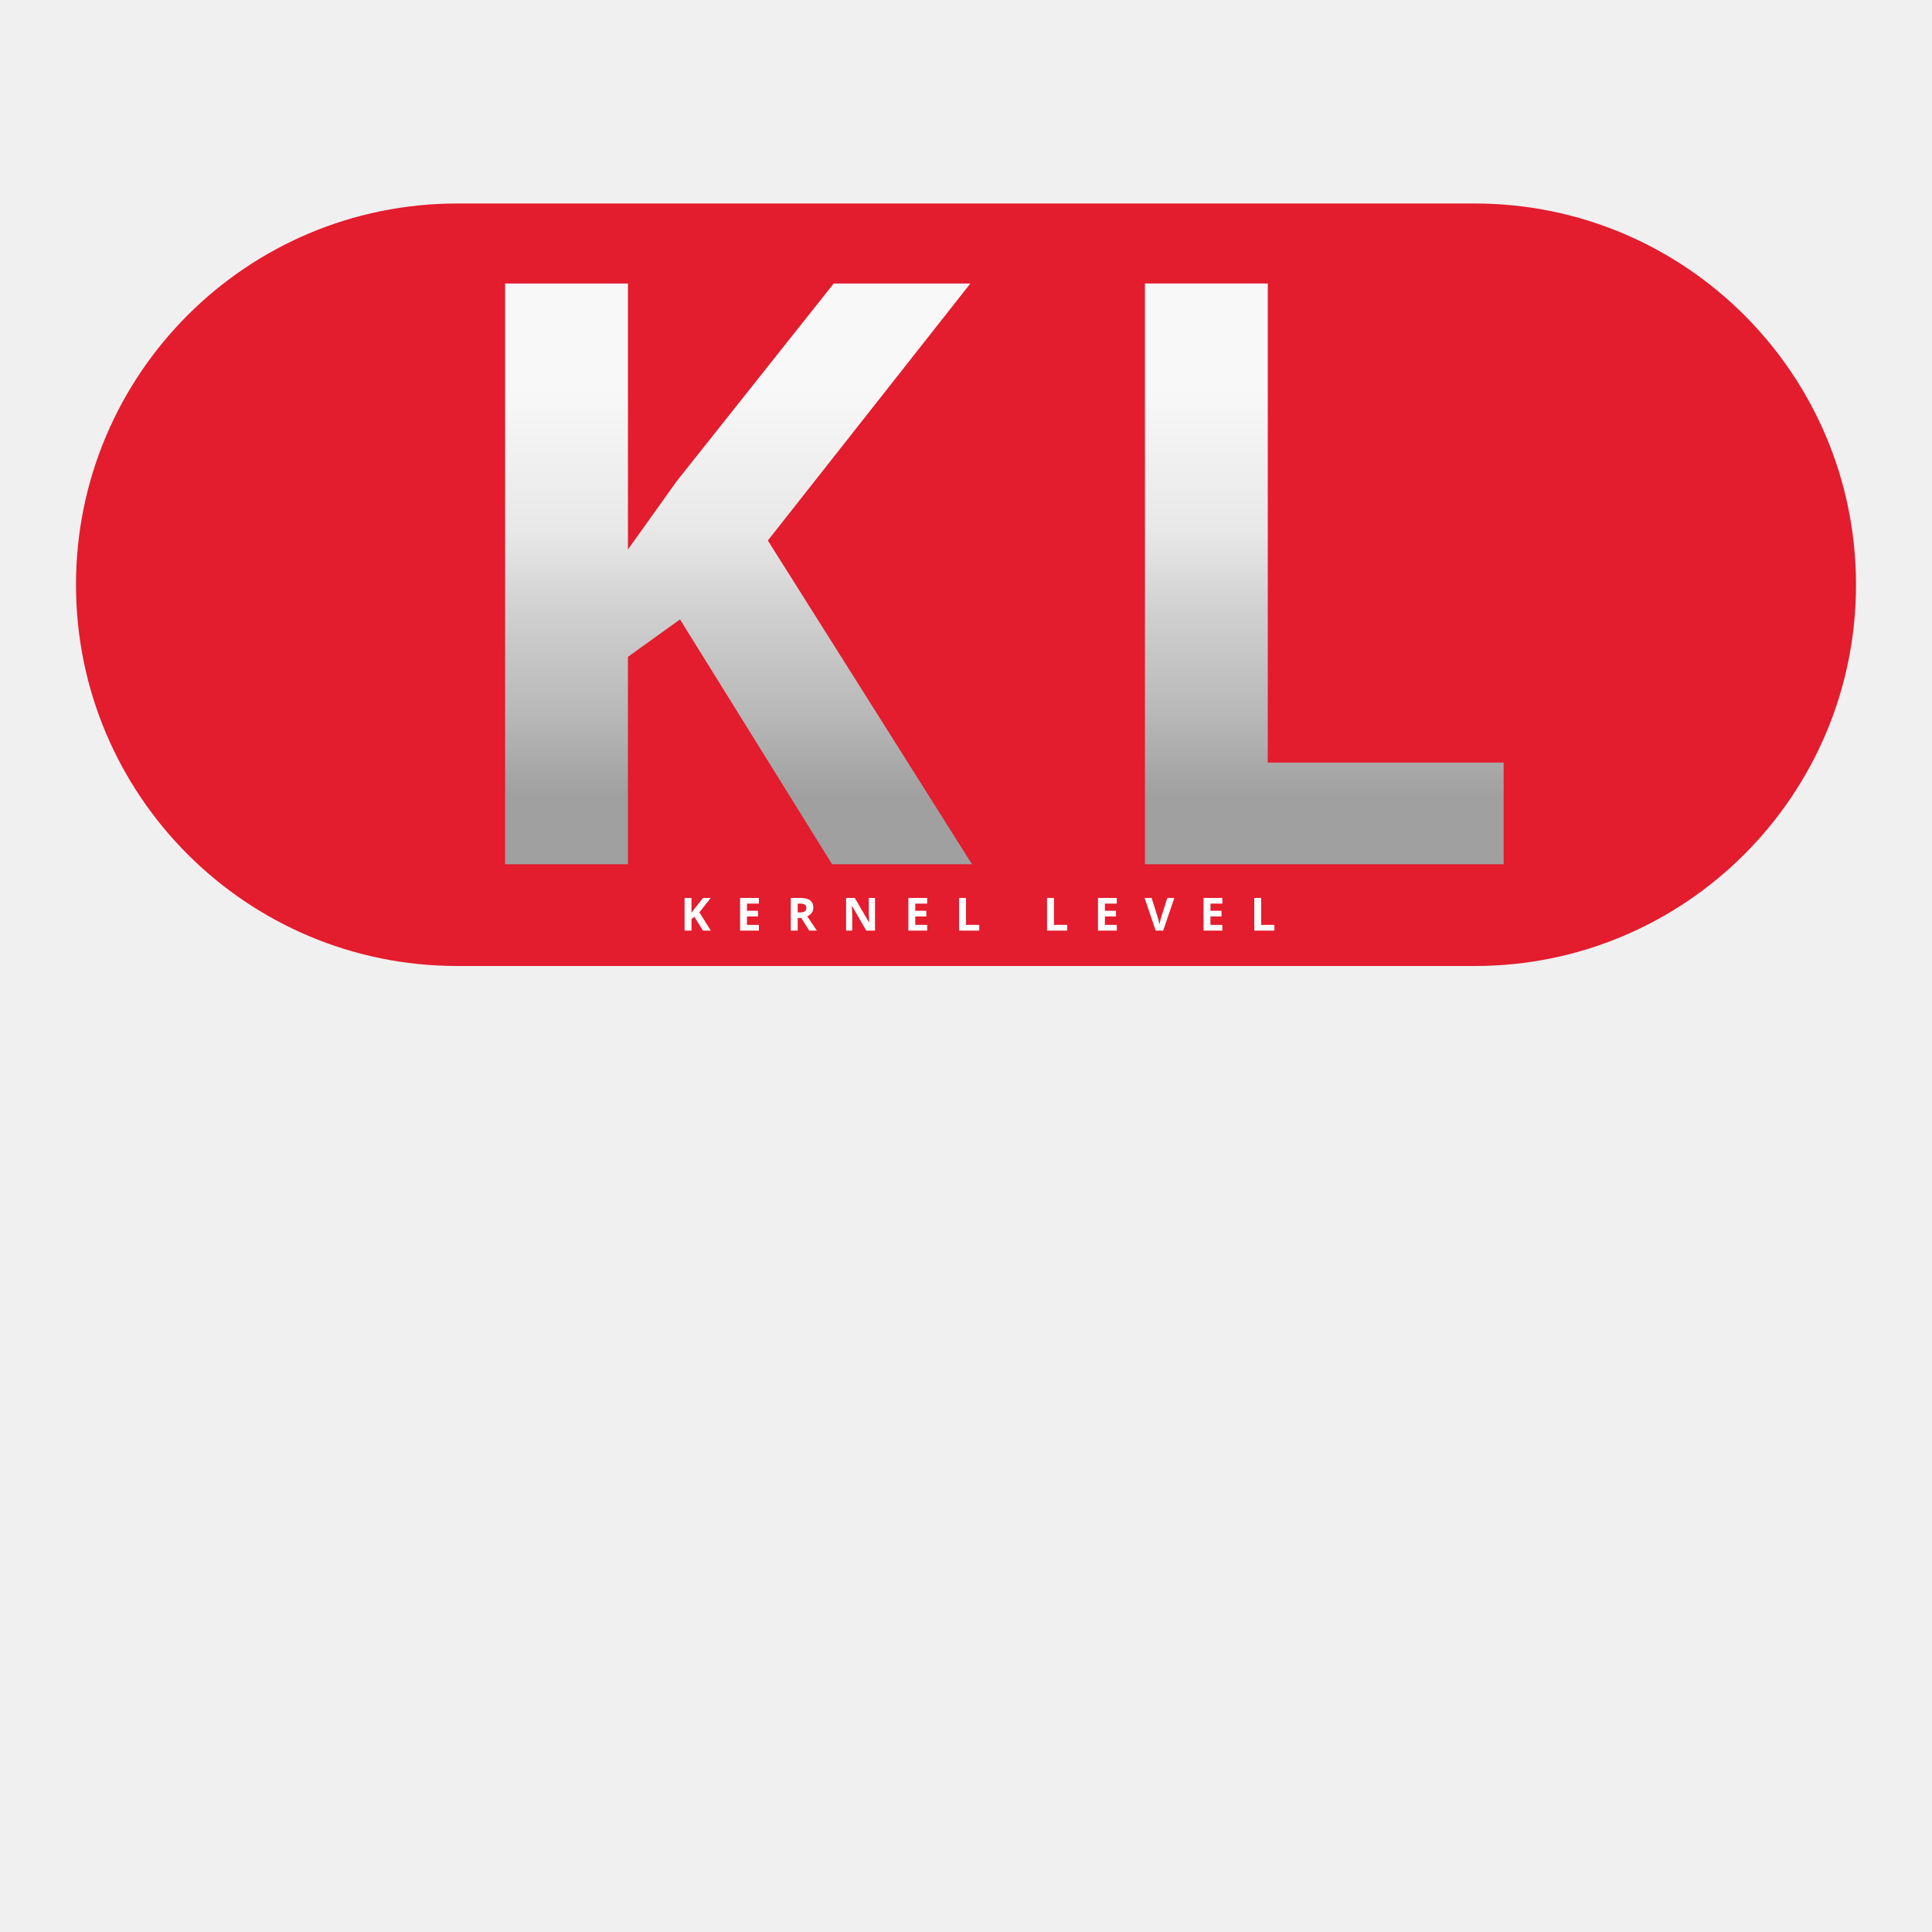
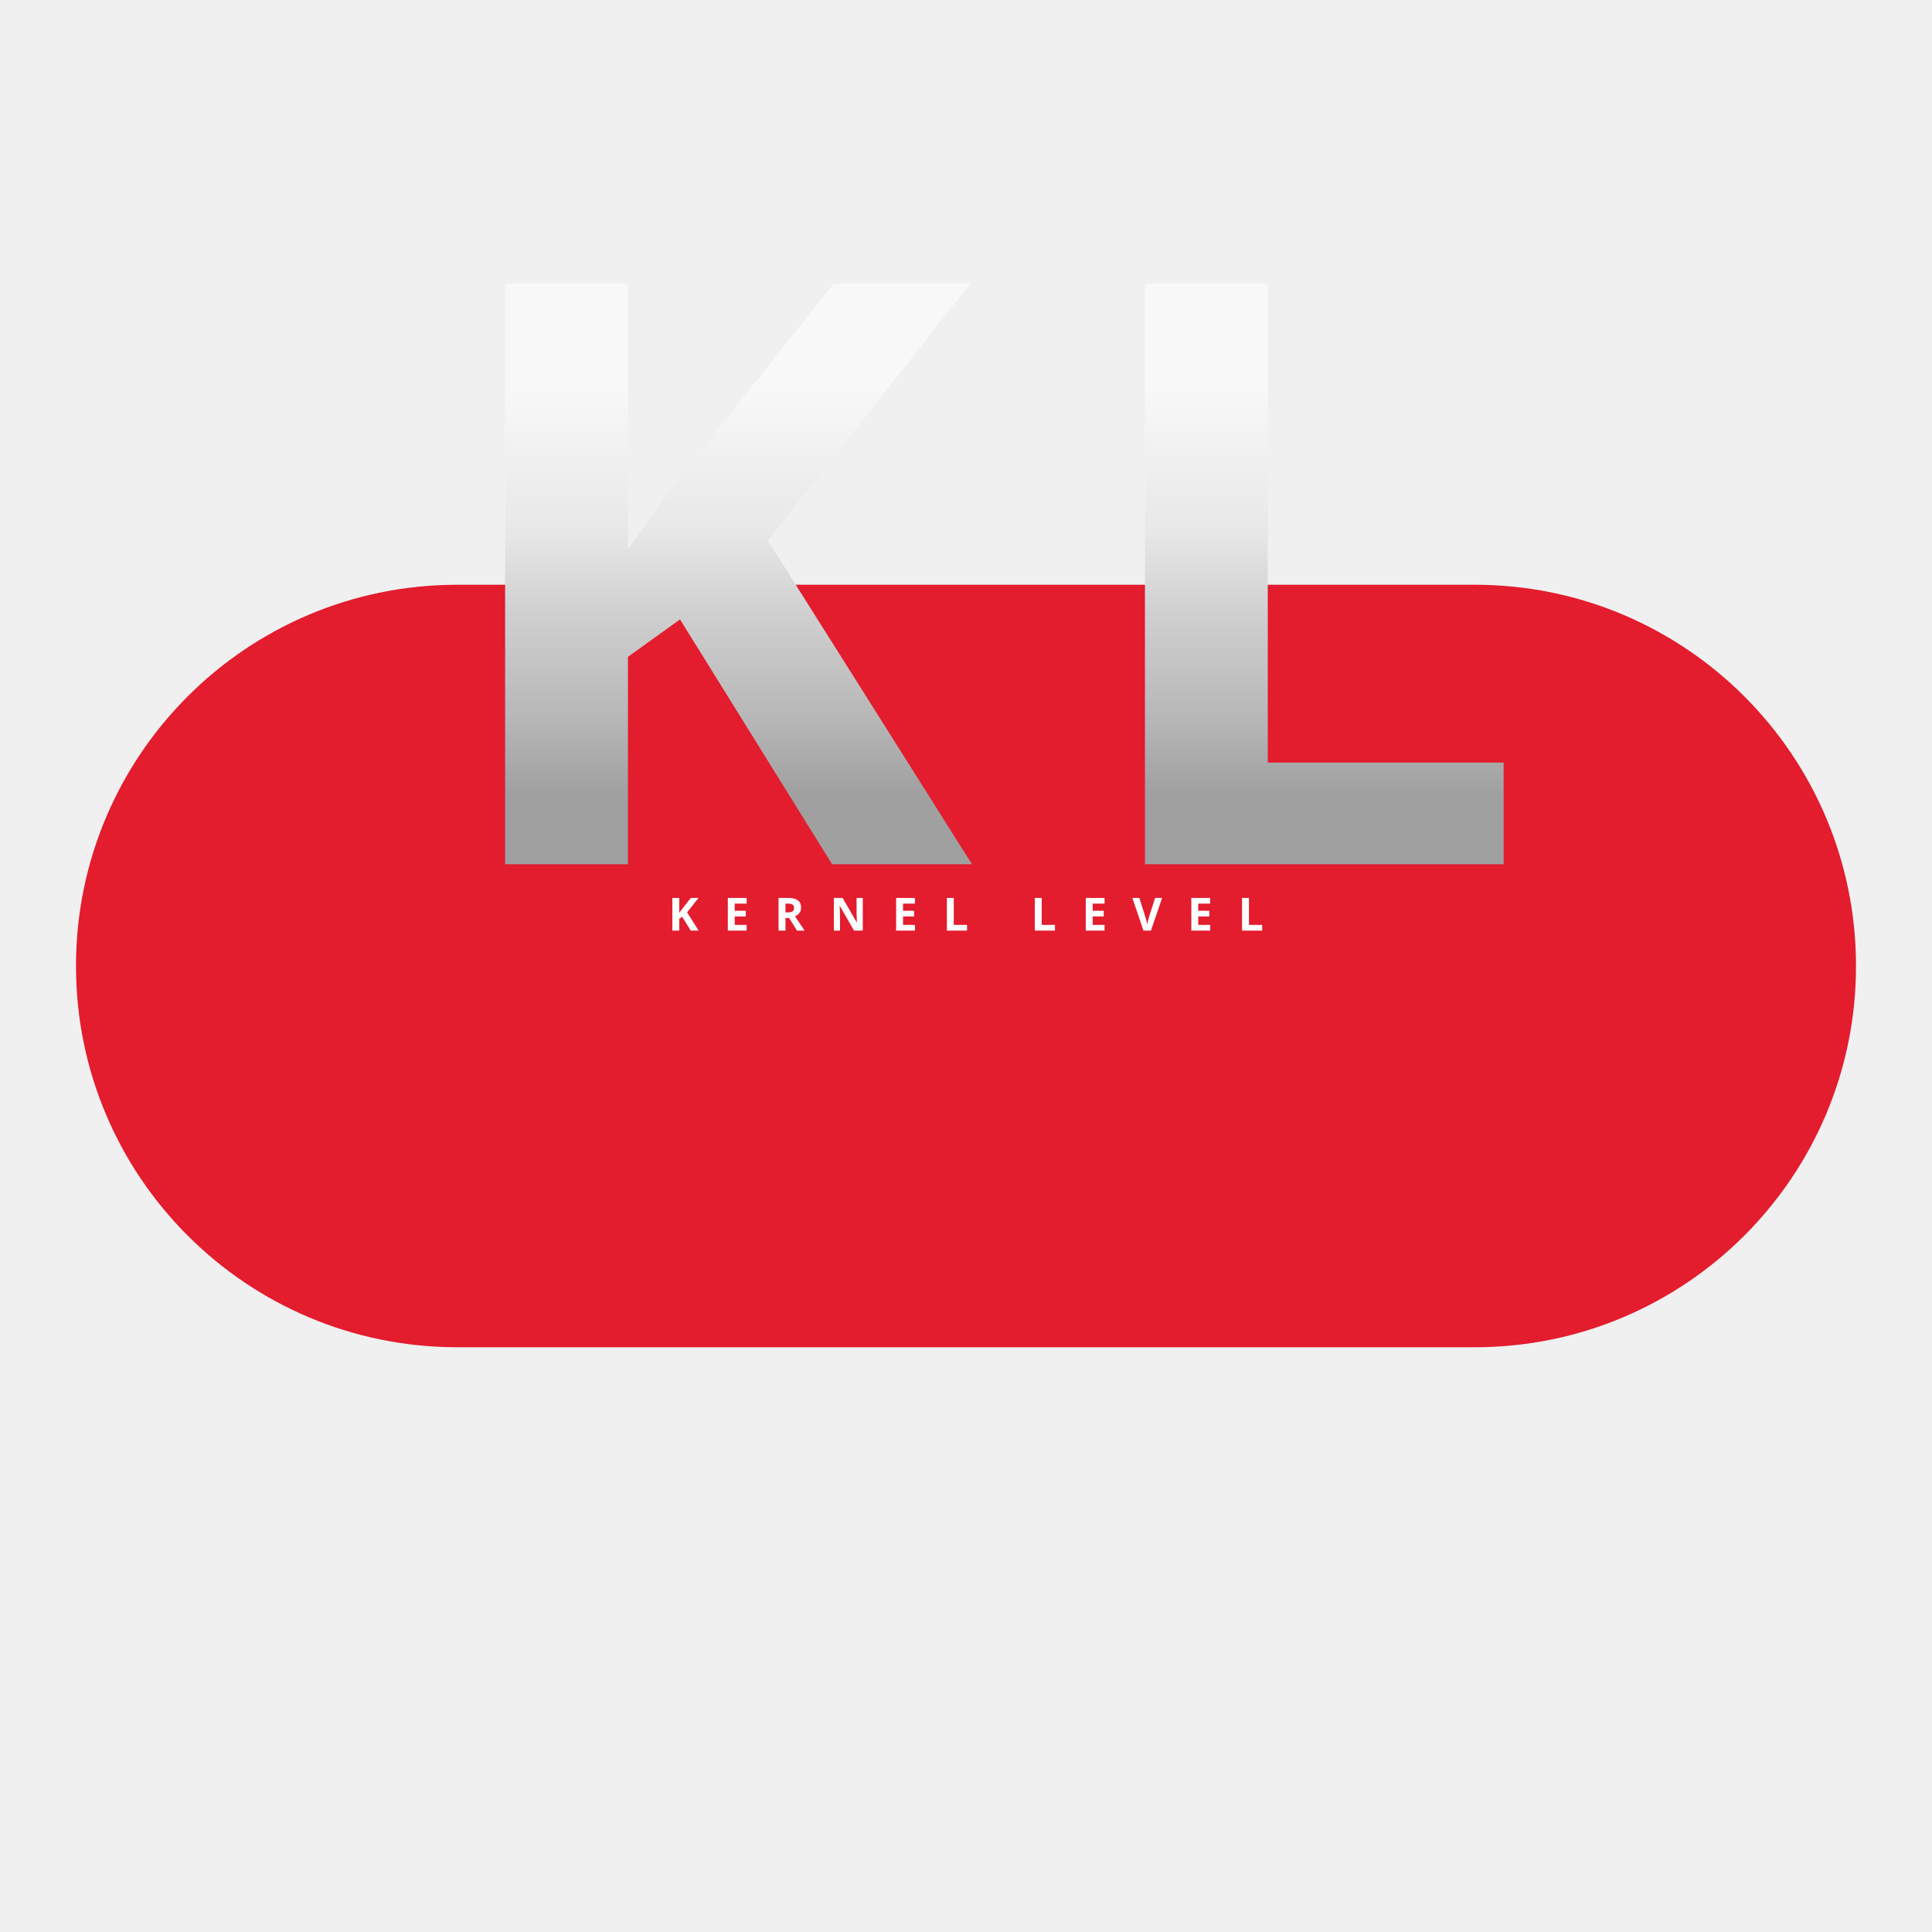
<svg xmlns="http://www.w3.org/2000/svg" viewBox="0 0 3000 3000" width="3000" height="3000">
-   <rect x="118" y="316" width="2764" height="1184" rx="592" ry="592" fill="#e31c2e" />
+   <rect x="118" y="908" width="2764" height="1184" rx="592" ry="592" fill="#e31c2e" />
  <defs>
    <linearGradient id="silver" x1="50%" y1="18%" x2="50%" y2="88%">
      <stop offset="0%" stop-color="#f8f8f8" />
      <stop offset="35%" stop-color="#e8e8e8" />
      <stop offset="55%" stop-color="#d0d0d0" />
      <stop offset="80%" stop-color="#b8b8b8" />
      <stop offset="100%" stop-color="#a0a0a0" />
    </linearGradient>
  </defs>
  <text x="1090" y="1342" font-family="Arial Black, sans-serif" font-size="1263" font-weight="900" fill="url(#silver)" text-anchor="middle">K</text>
  <text x="2021" y="1342" font-family="Arial Black, sans-serif" font-size="1263" font-weight="900" fill="url(#silver)" text-anchor="middle">L</text>
-   <text x="1519" y="1445" font-family="Arial Black, sans-serif" font-size="71" font-weight="900" fill="#ffffff" letter-spacing="39" text-anchor="middle">KERNEL LEVEL</text>
+   <text x="1500" y="1445" font-family="Arial Black, sans-serif" font-size="71" font-weight="900" fill="#ffffff" letter-spacing="39" text-anchor="middle">KERNEL LEVEL</text>
</svg>
